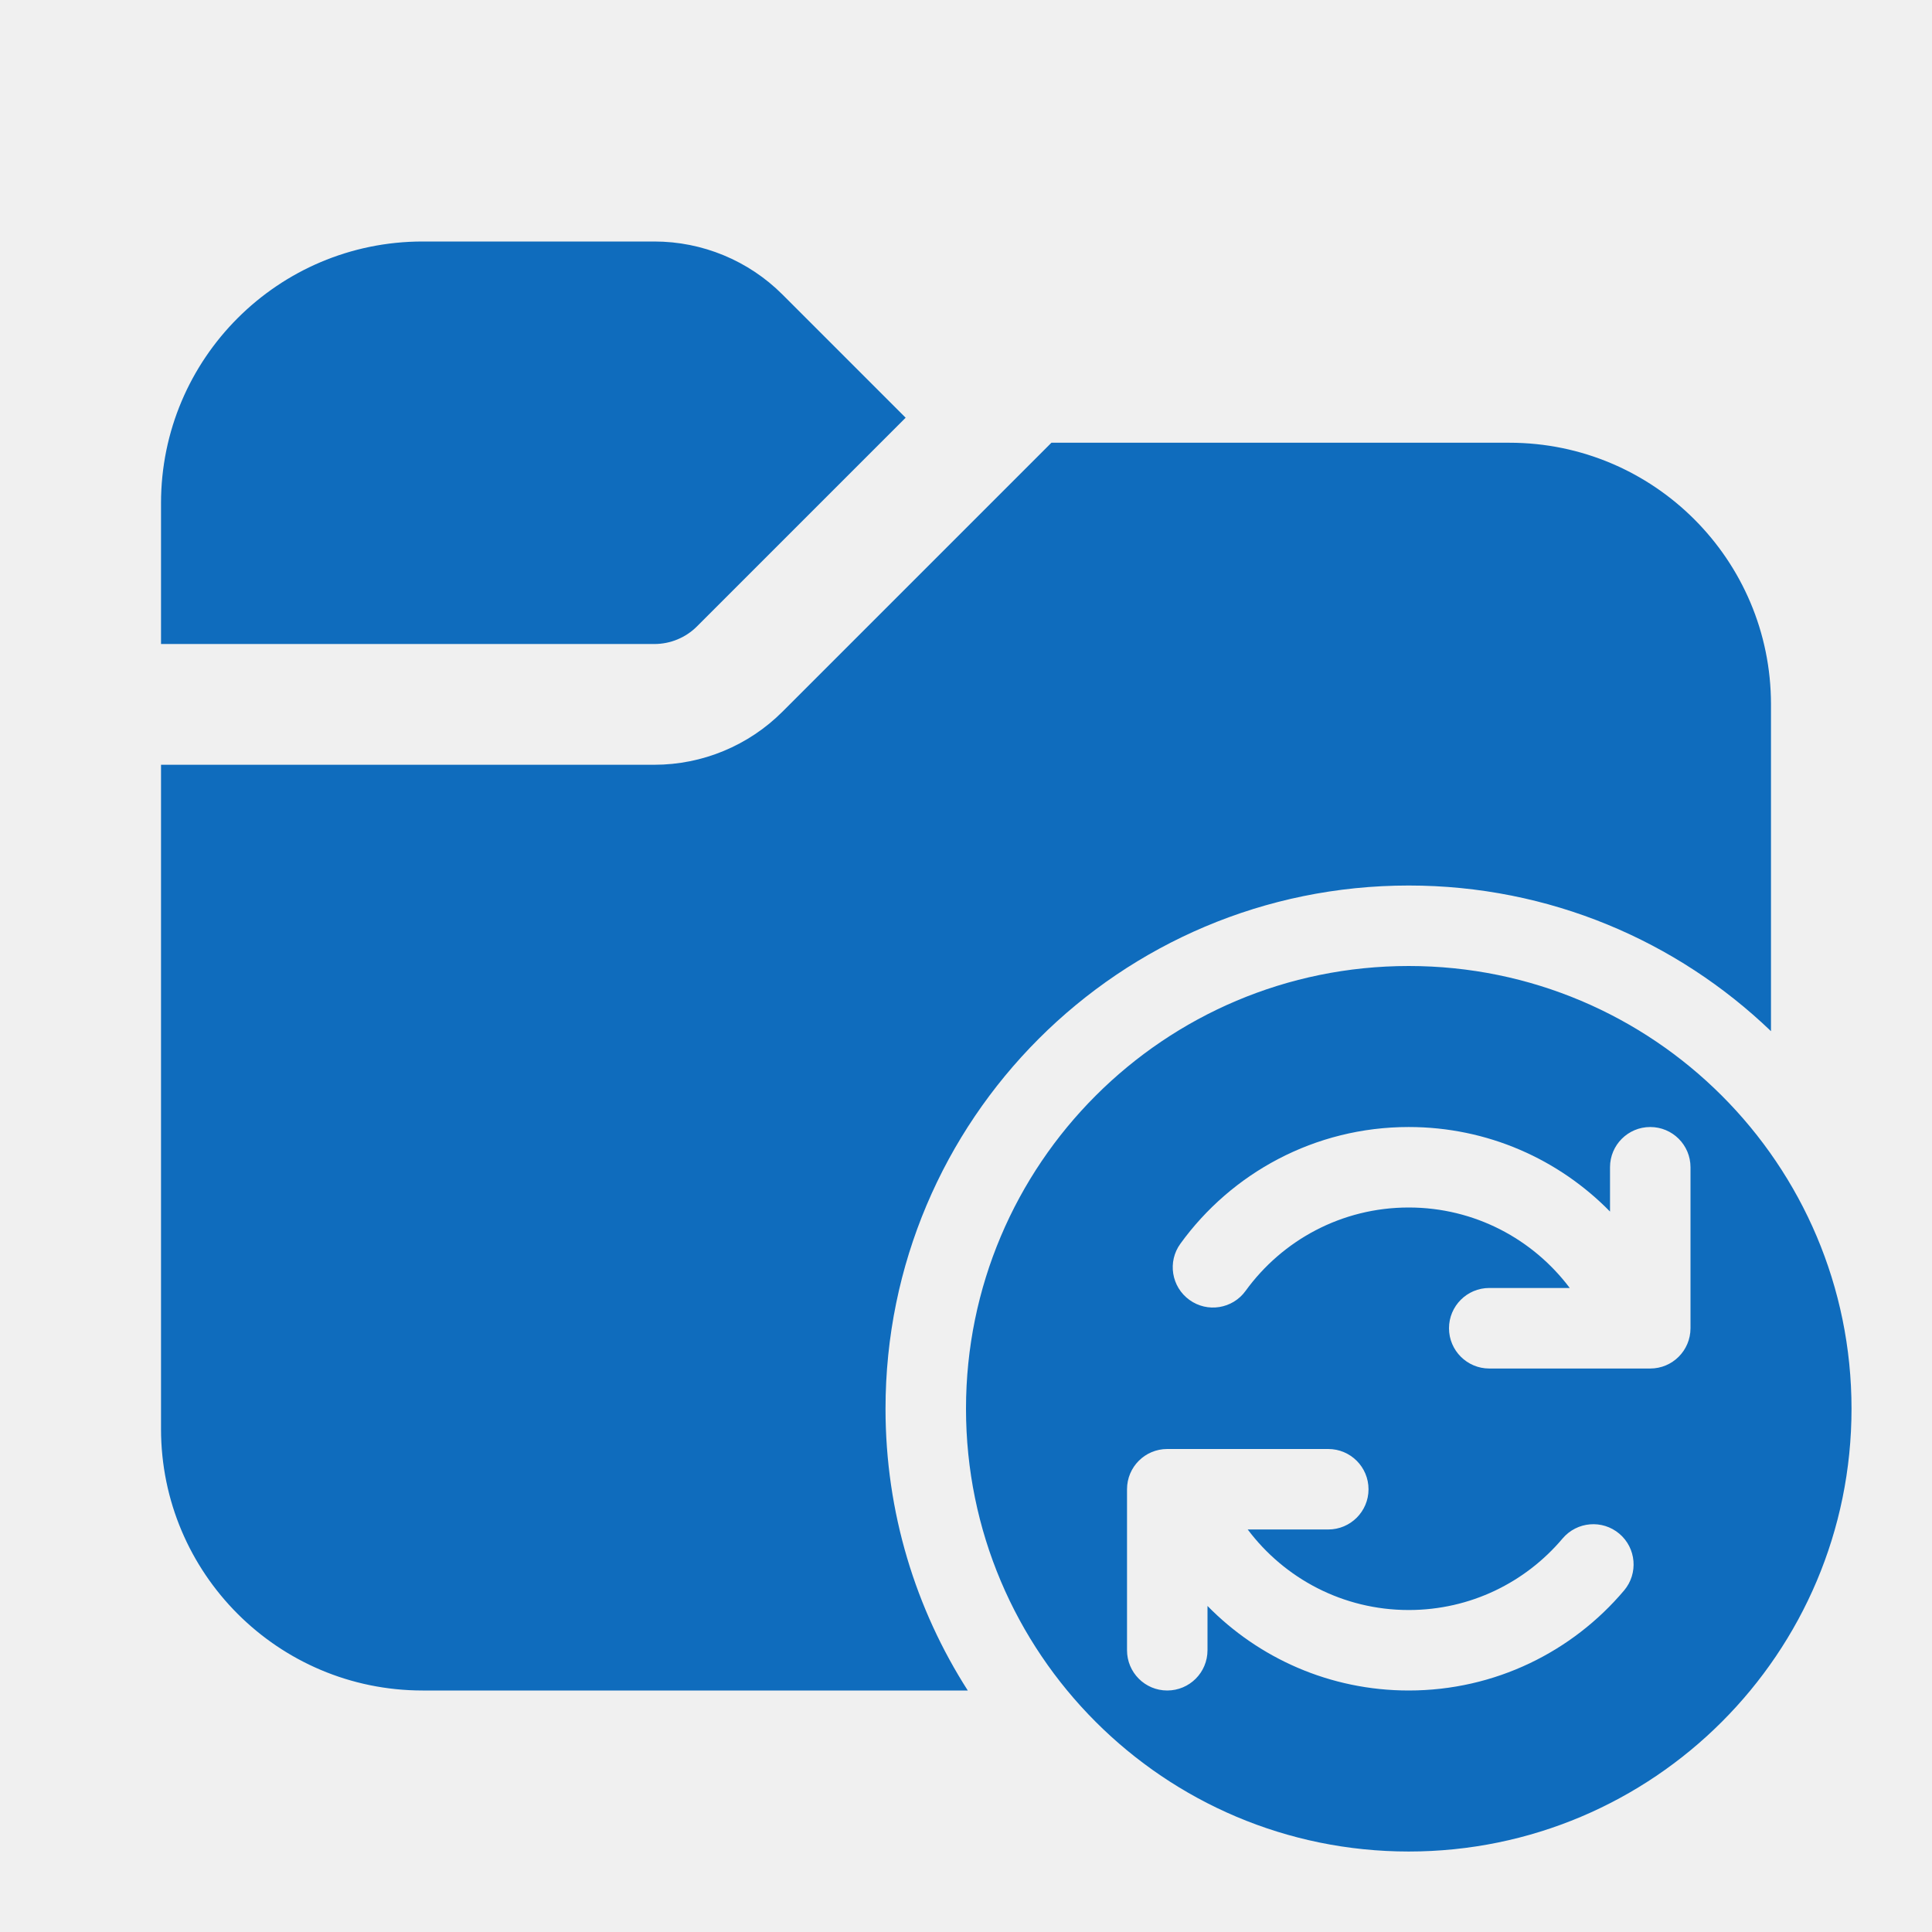
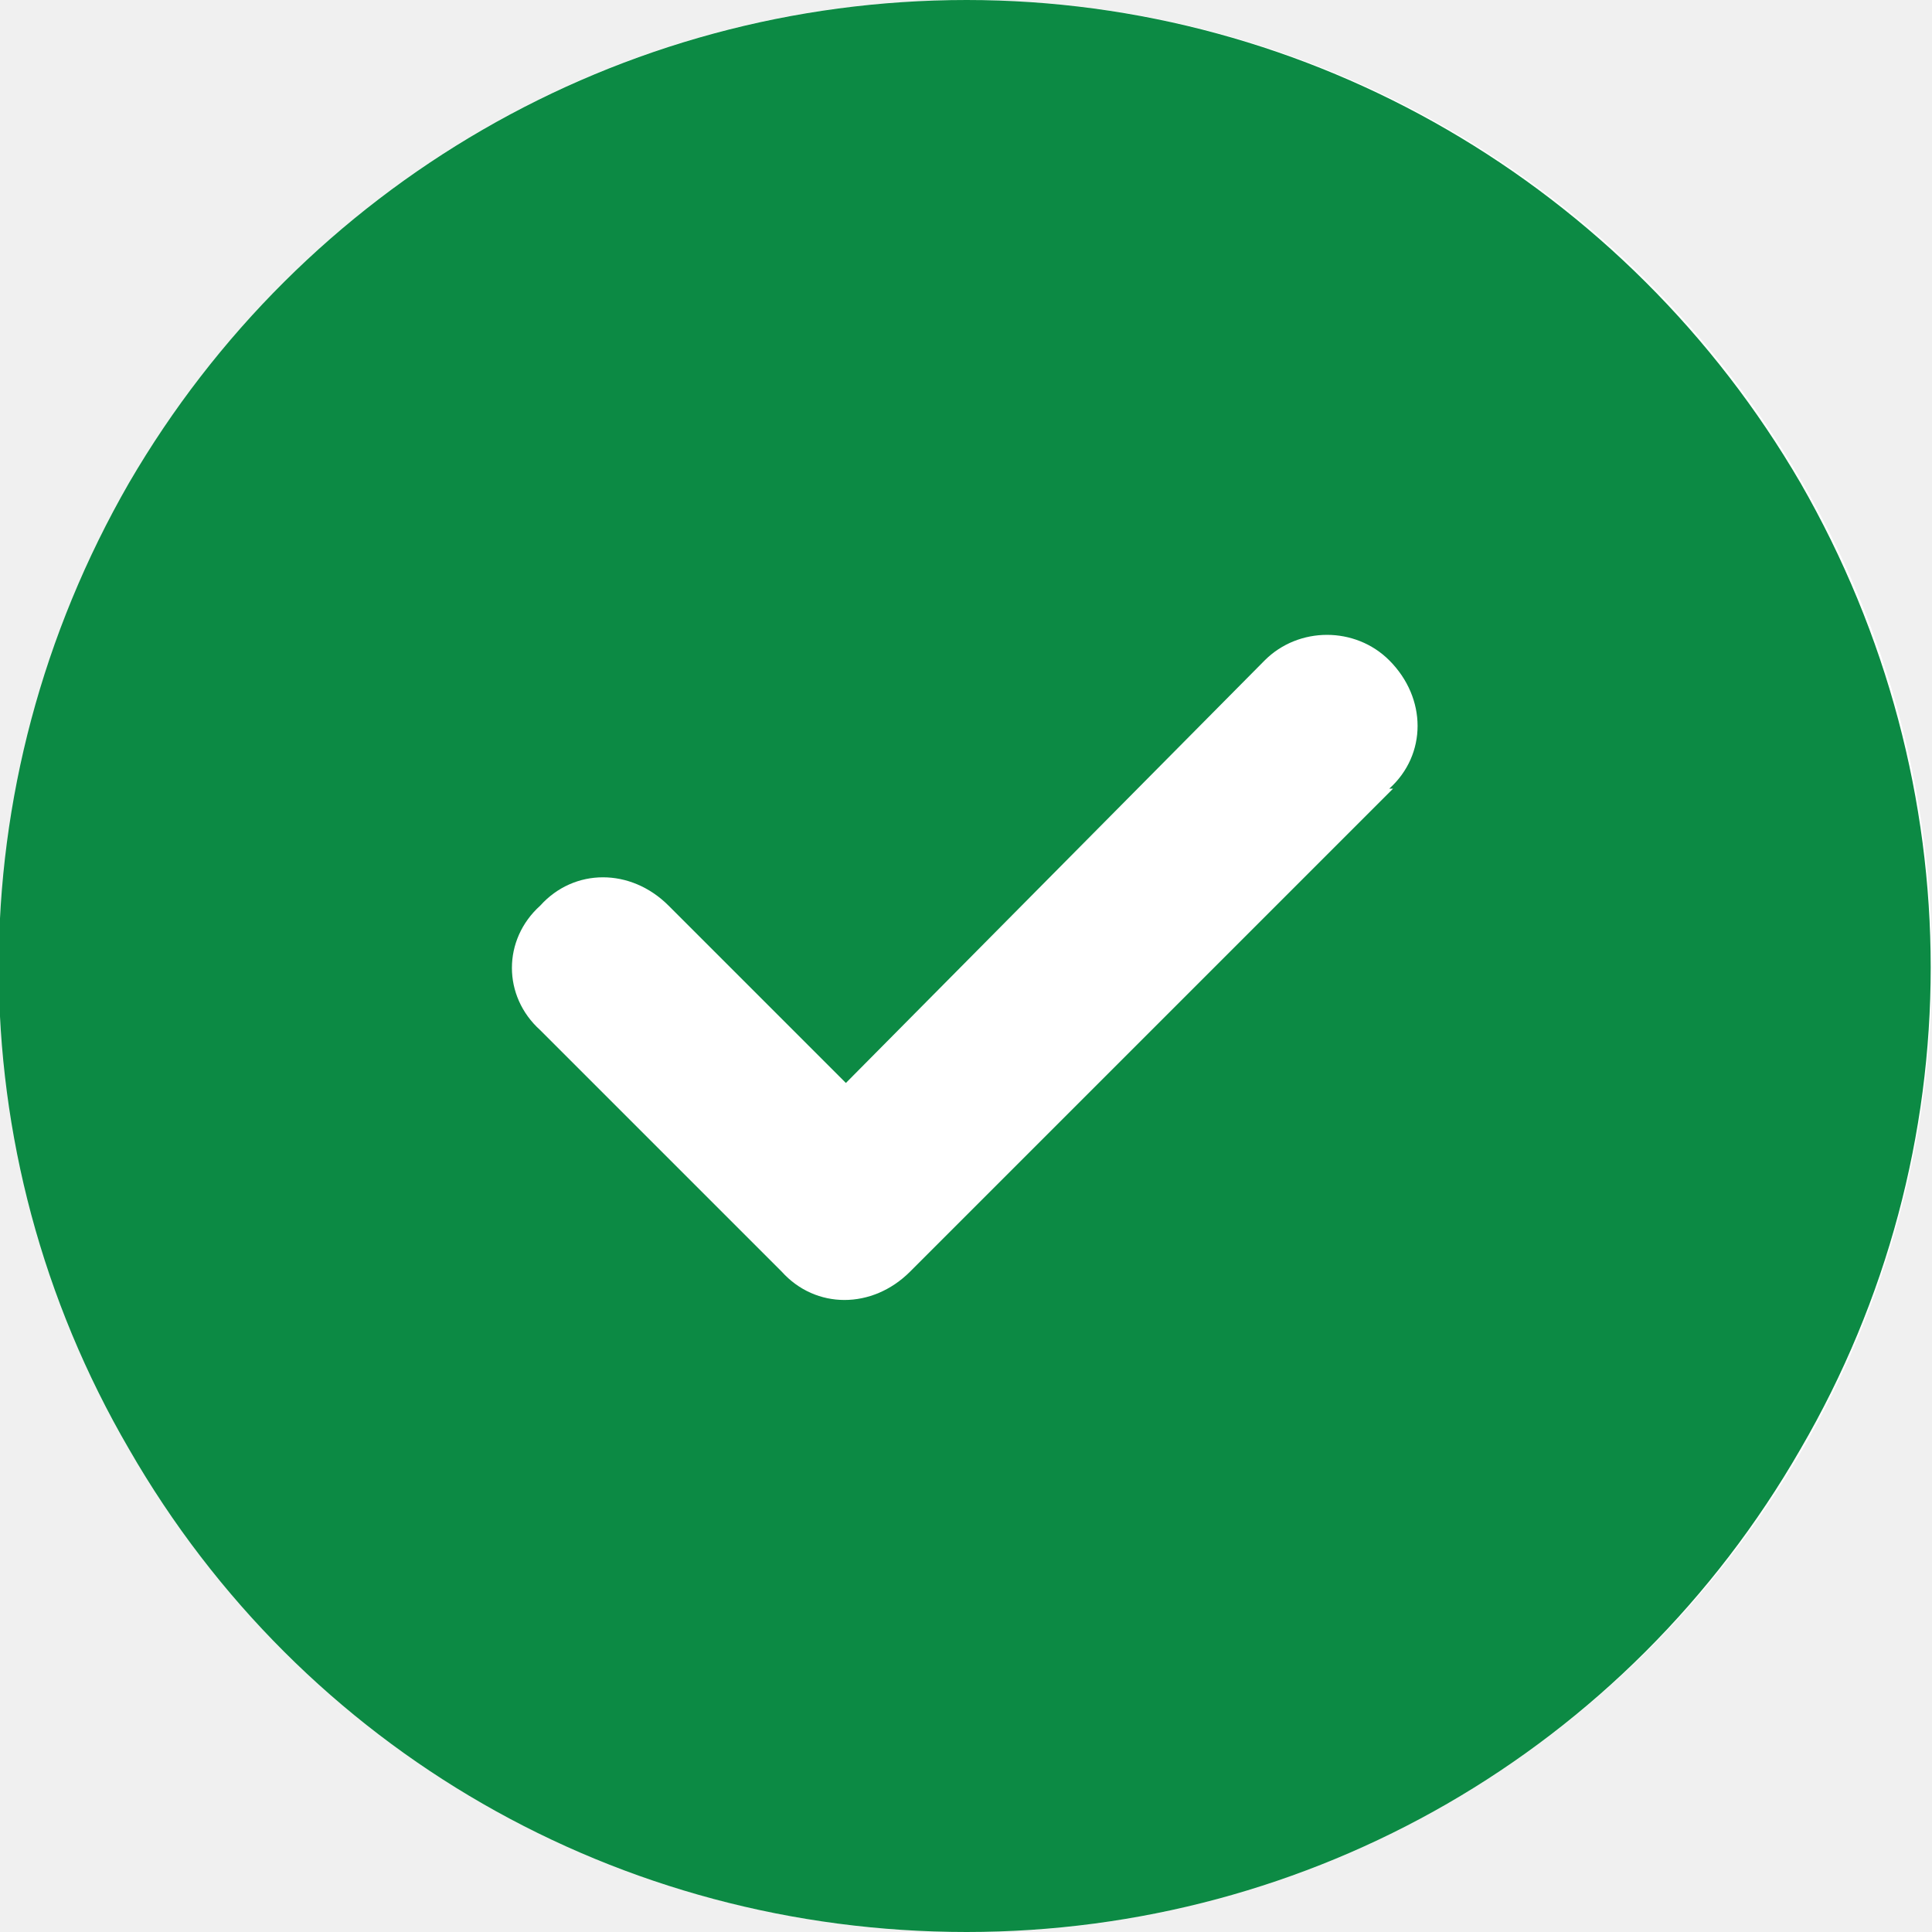
- <svg xmlns="http://www.w3.org/2000/svg" width="38" height="38" viewBox="0 0 38 38" fill="none">
-   <path d="M3.167 12.667V9.896C3.167 7.054 5.471 4.75 8.313 4.75H12.87C13.815 4.75 14.722 5.125 15.39 5.793L17.813 8.216L13.71 12.319C13.488 12.542 13.185 12.667 12.87 12.667H3.167ZM3.167 15.042V28.104C3.167 30.946 5.471 33.25 8.313 33.25H19.035C18.011 31.65 17.417 29.749 17.417 27.708C17.417 22.024 22.024 17.417 27.708 17.417C30.474 17.417 32.984 18.507 34.833 20.282V13.854C34.833 11.012 32.529 8.708 29.688 8.708H20.68L15.39 13.998C14.722 14.666 13.815 15.042 12.87 15.042H3.167ZM19 27.708C19 32.518 22.899 36.417 27.708 36.417C32.518 36.417 36.417 32.518 36.417 27.708C36.417 22.899 32.518 19 27.708 19C22.899 19 19 22.899 19 27.708ZM32.458 22.167C32.896 22.167 33.25 22.521 33.25 22.958V26.125C33.25 26.562 32.896 26.917 32.458 26.917H29.292C28.855 26.917 28.5 26.562 28.5 26.125C28.5 25.688 28.855 25.333 29.292 25.333H30.875C30.152 24.371 29.003 23.75 27.708 23.75C26.389 23.75 25.22 24.395 24.499 25.39C24.243 25.744 23.748 25.824 23.394 25.567C23.04 25.311 22.96 24.816 23.217 24.462C24.222 23.073 25.86 22.167 27.708 22.167C29.26 22.167 30.662 22.804 31.667 23.83V22.958C31.667 22.521 32.021 22.167 32.458 22.167ZM23.75 31.587V32.458C23.75 32.896 23.396 33.25 22.958 33.25C22.521 33.25 22.167 32.896 22.167 32.458V29.292C22.167 28.854 22.521 28.5 22.958 28.5H26.125C26.562 28.5 26.917 28.854 26.917 29.292C26.917 29.729 26.562 30.083 26.125 30.083H24.541C25.264 31.046 26.414 31.667 27.708 31.667C28.922 31.667 30.007 31.122 30.734 30.26C31.017 29.926 31.516 29.884 31.85 30.166C32.184 30.448 32.226 30.948 31.944 31.282C30.929 32.484 29.408 33.25 27.708 33.25C26.157 33.25 24.755 32.612 23.75 31.587Z" fill="#0F6CBD" />
+ <svg xmlns="http://www.w3.org/2000/svg" width="24" height="24" viewBox="0 0 24 24" fill="none">
+   <g clip-path="url(#clip0_1877_3568)">
+     <circle cx="12" cy="12" r="12" fill="white" />
+     <path d="M12.008 24C7.695 24 3.758 21.75 1.602 18C-0.555 14.297 -0.555 9.75 1.602 6C3.758 2.297 7.695 0 12.008 0C16.273 0 20.211 2.297 22.367 6C24.523 9.75 24.523 14.297 22.367 18C20.211 21.75 16.273 24 12.008 24ZM17.305 9.797H17.258C17.727 9.375 17.727 8.672 17.258 8.203C16.836 7.781 16.133 7.781 15.711 8.203L10.508 13.453L8.305 11.25C7.836 10.781 7.133 10.781 6.711 11.25C6.242 11.672 6.242 12.375 6.711 12.797L9.711 15.797C10.133 16.266 10.836 16.266 11.305 15.797L17.305 9.797Z" fill="#0C8A44" />
+   </g>
+   <defs>
+     <clipPath id="clip0_1877_3568">
+       <rect width="24" height="24" fill="white" />
+     </clipPath>
+   </defs>
</svg>
